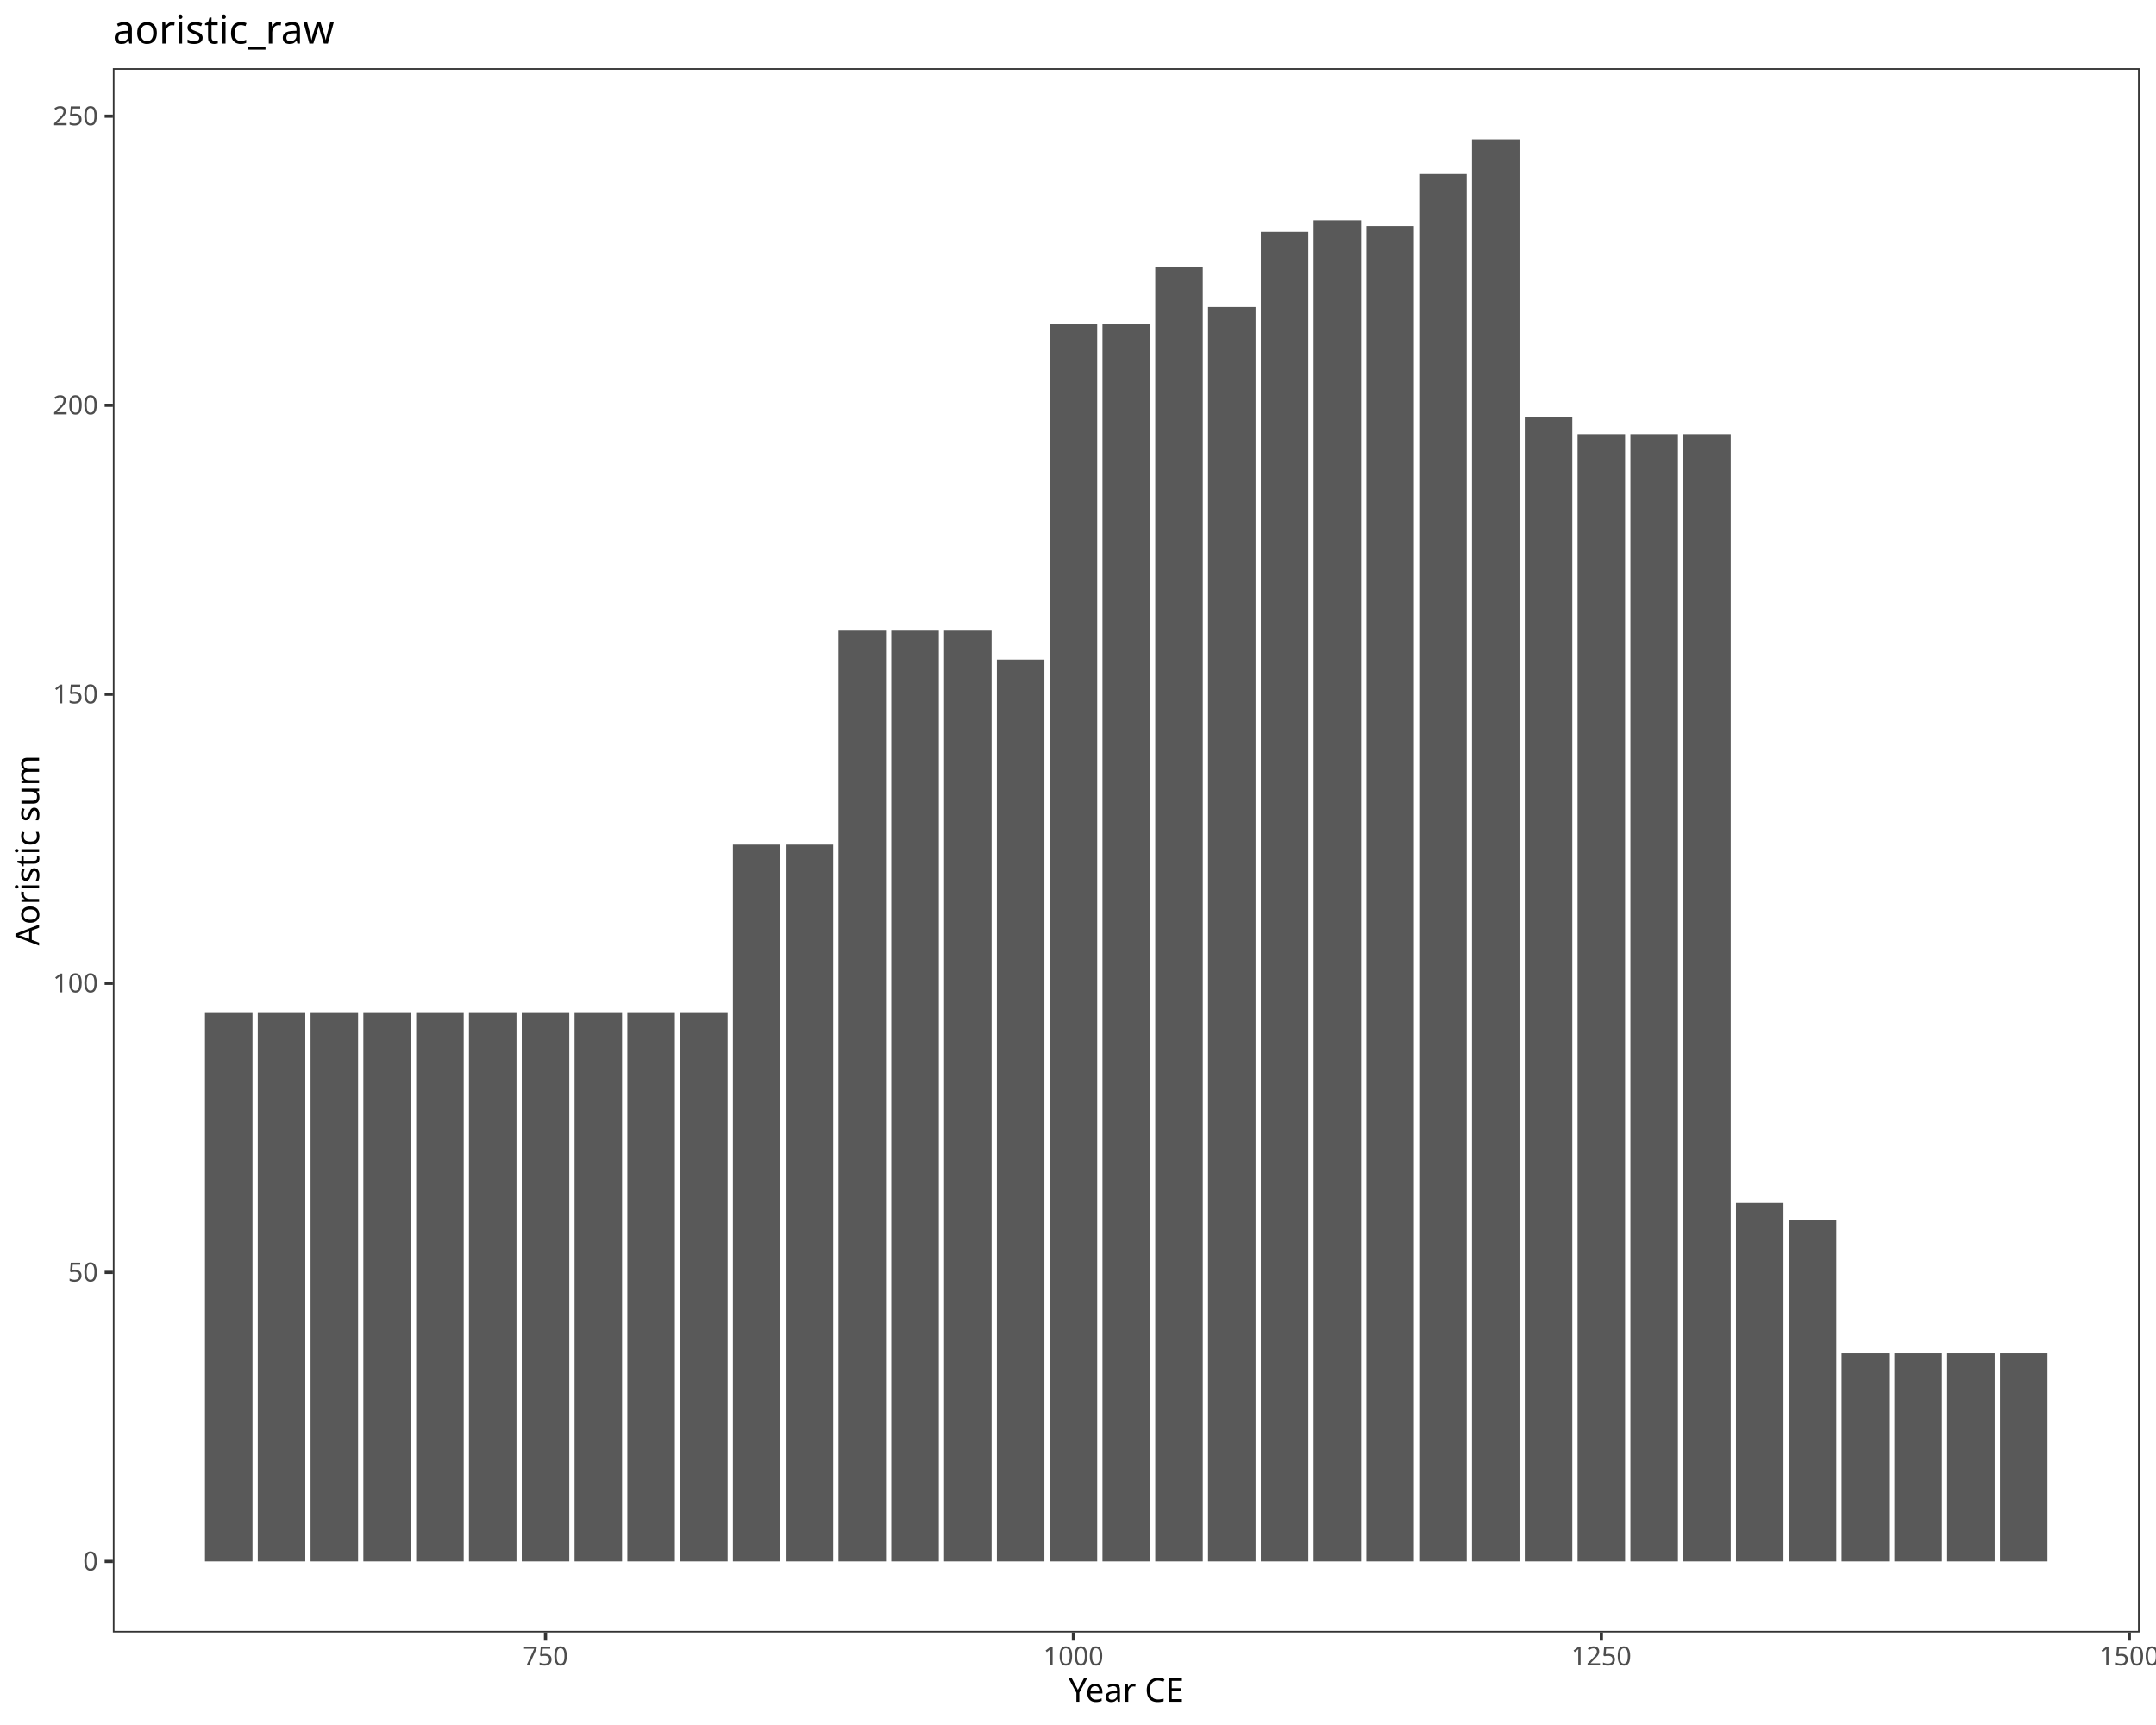
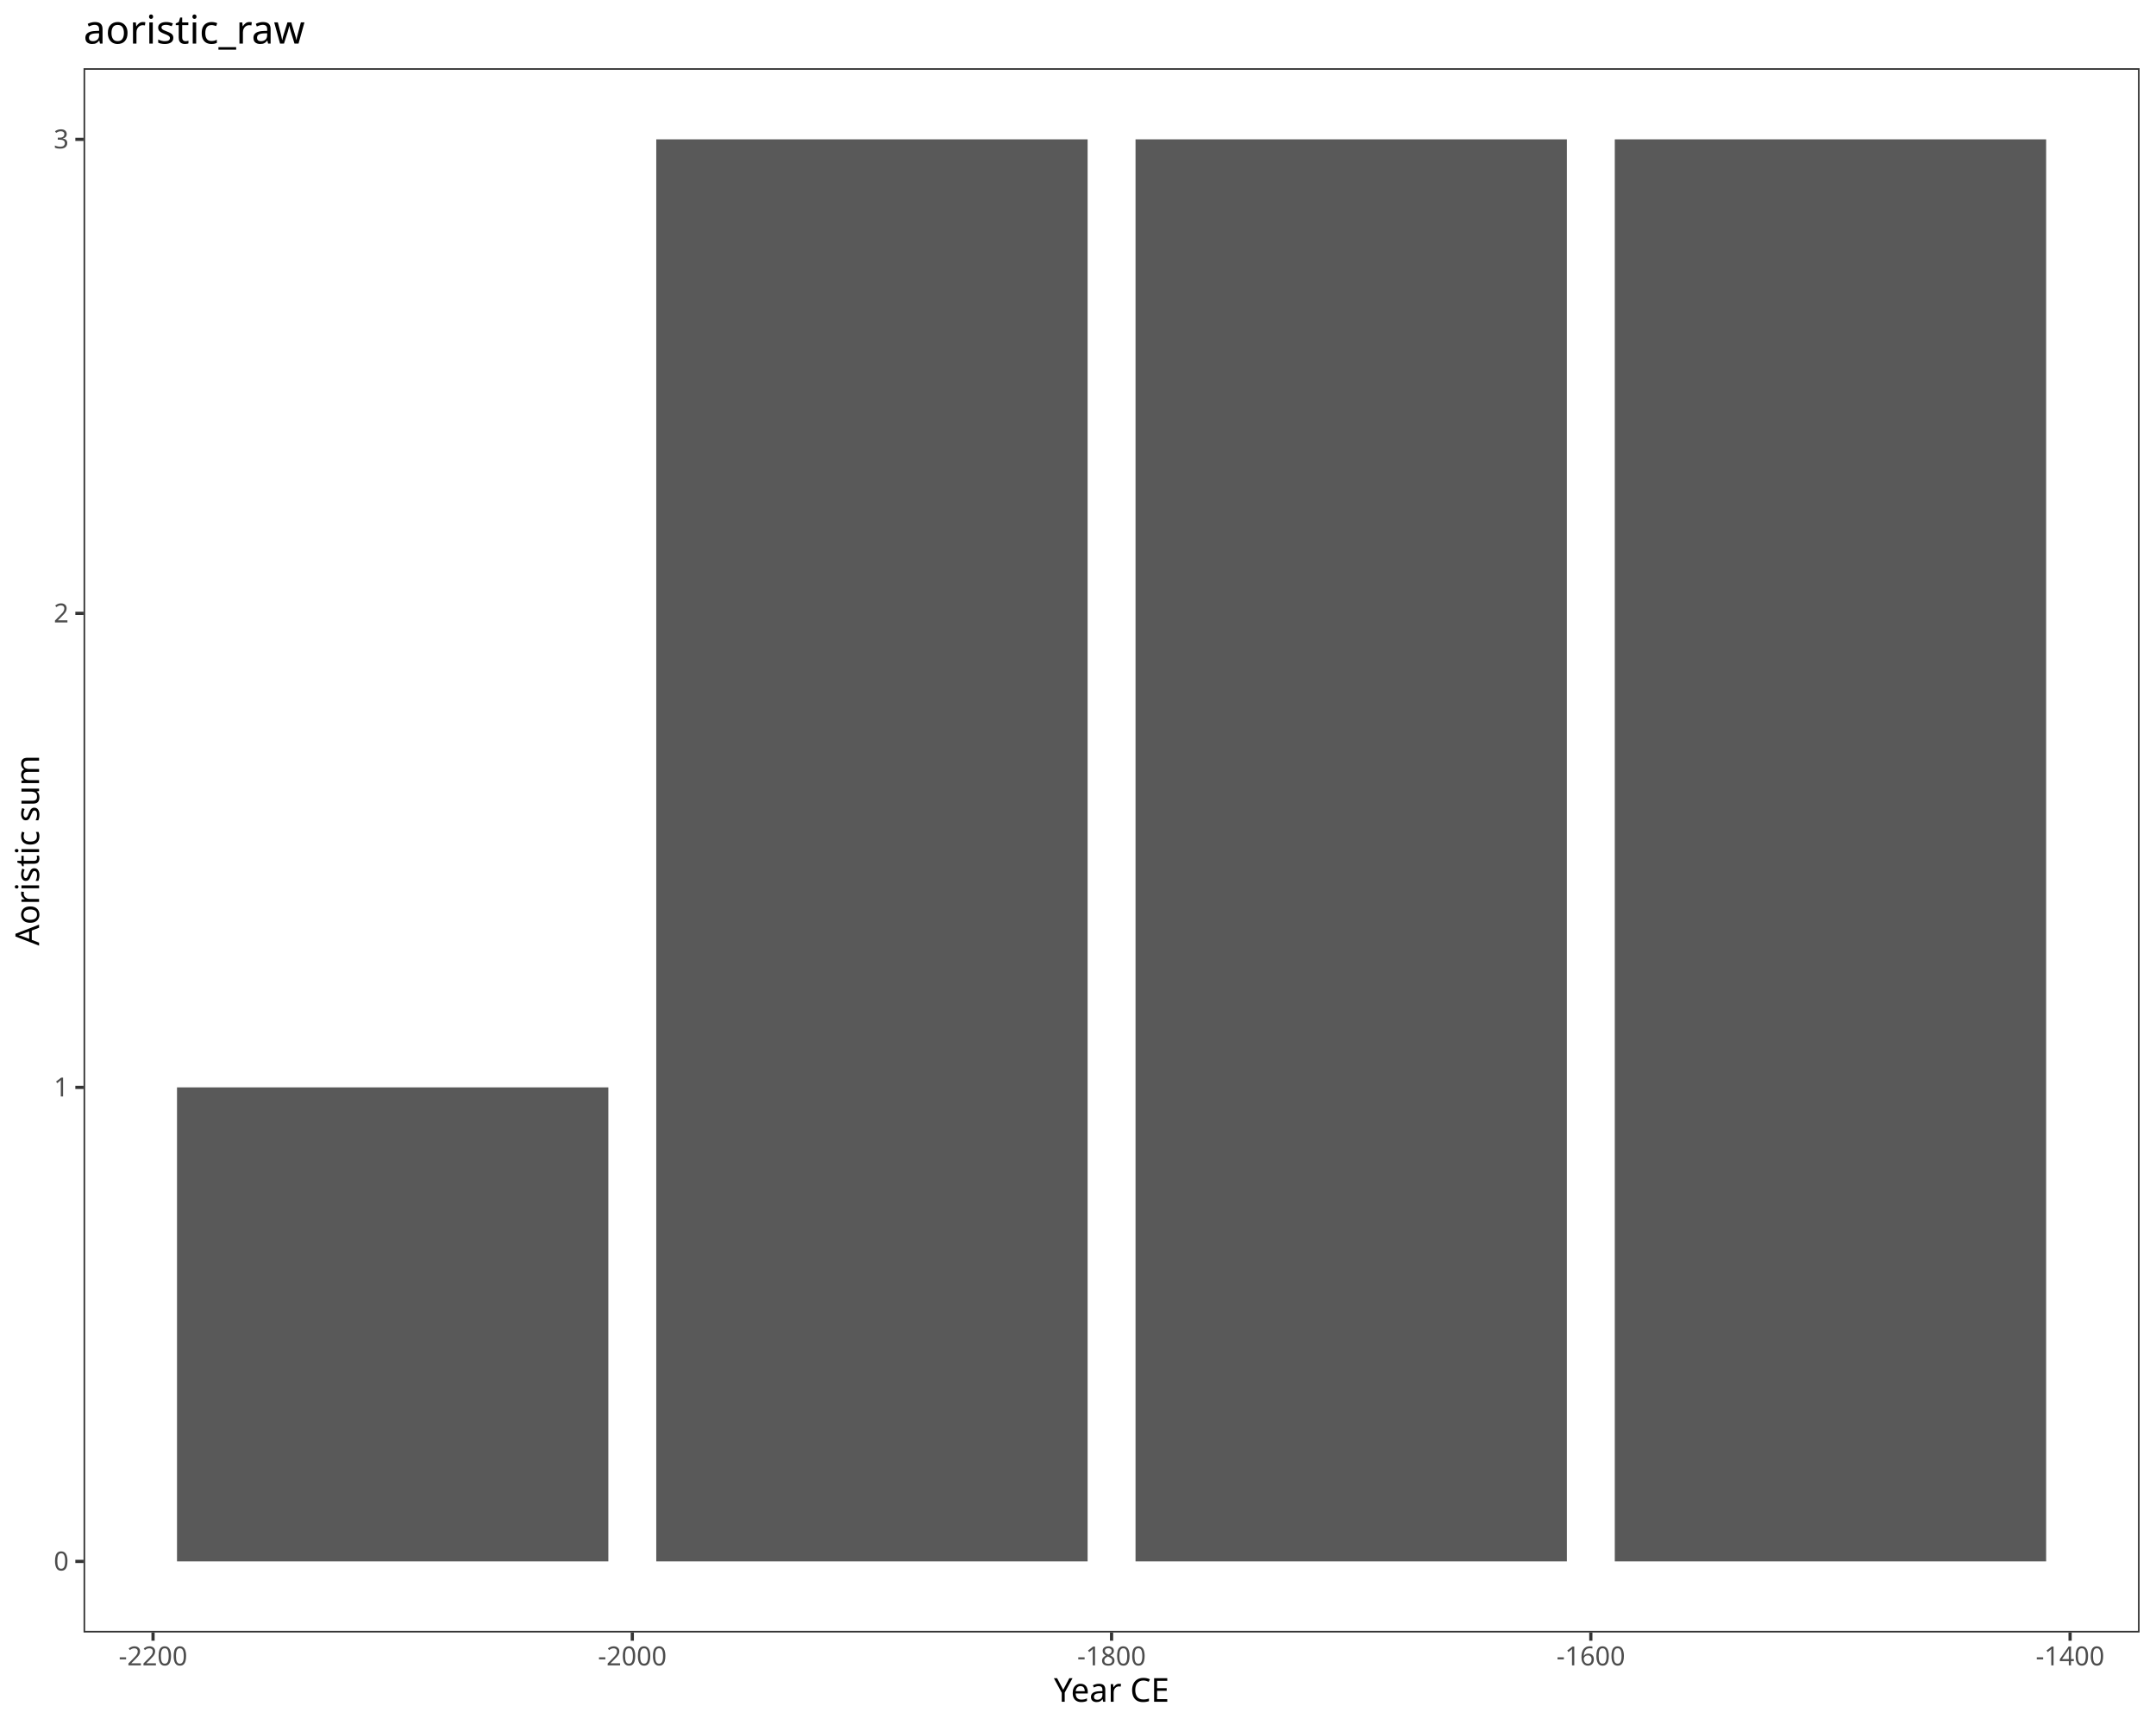
<svg xmlns="http://www.w3.org/2000/svg" class="svglite" data-engine-version="2.0" width="720.00pt" height="576.00pt" viewBox="0 0 720.00 576.00">
  <defs>
    <style type="text/css">
    .svglite line, .svglite polyline, .svglite polygon, .svglite path, .svglite rect, .svglite circle {
      fill: none;
      stroke: #000000;
      stroke-linecap: round;
      stroke-linejoin: round;
      stroke-miterlimit: 10.00;
    }
  </style>
  </defs>
  <rect width="100%" height="100%" style="stroke: none; fill: #FFFFFF;" />
  <defs>
    <clipPath id="cpMC4wMHw3MjAuMDB8MC4wMHw1NzYuMDA=">
      <rect x="0.00" y="0.00" width="720.00" height="576.00" />
    </clipPath>
  </defs>
  <g clip-path="url(#cpMC4wMHw3MjAuMDB8MC4wMHw1NzYuMDA=)">
    <rect x="0.00" y="0.00" width="720.00" height="576.00" style="stroke-width: 1.07; stroke: #FFFFFF; fill: #FFFFFF;" />
  </g>
  <defs>
-     <clipPath id="cpMzcuNjl8NzE0LjUyfDIyLjc4fDU0NS4xMQ==">
-       <rect x="37.69" y="22.78" width="676.83" height="522.33" />
+     <clipPath id="cpMjcuOTB8NzE0LjUyfDIyLjc4fDU0NS4xMQ==">
+       <rect x="27.90" y="22.78" width="686.62" height="522.33" />
    </clipPath>
  </defs>
-   <g clip-path="url(#cpMzcuNjl8NzE0LjUyfDIyLjc4fDU0NS4xMQ==)">
-     <rect x="37.69" y="22.78" width="676.83" height="522.33" style="stroke-width: 1.07; stroke: none; fill: #FFFFFF;" />
-     <rect x="68.45" y="338.00" width="15.87" height="183.37" style="stroke-width: 1.07; stroke: none; stroke-linecap: square; stroke-linejoin: miter; fill: #595959;" />
-     <rect x="86.08" y="338.00" width="15.87" height="183.37" style="stroke-width: 1.07; stroke: none; stroke-linecap: square; stroke-linejoin: miter; fill: #595959;" />
-     <rect x="103.71" y="338.00" width="15.87" height="183.37" style="stroke-width: 1.07; stroke: none; stroke-linecap: square; stroke-linejoin: miter; fill: #595959;" />
-     <rect x="121.34" y="338.00" width="15.87" height="183.37" style="stroke-width: 1.07; stroke: none; stroke-linecap: square; stroke-linejoin: miter; fill: #595959;" />
-     <rect x="138.98" y="338.00" width="15.87" height="183.37" style="stroke-width: 1.07; stroke: none; stroke-linecap: square; stroke-linejoin: miter; fill: #595959;" />
-     <rect x="156.61" y="338.00" width="15.87" height="183.37" style="stroke-width: 1.07; stroke: none; stroke-linecap: square; stroke-linejoin: miter; fill: #595959;" />
-     <rect x="174.24" y="338.00" width="15.87" height="183.37" style="stroke-width: 1.07; stroke: none; stroke-linecap: square; stroke-linejoin: miter; fill: #595959;" />
-     <rect x="191.87" y="338.00" width="15.87" height="183.37" style="stroke-width: 1.07; stroke: none; stroke-linecap: square; stroke-linejoin: miter; fill: #595959;" />
-     <rect x="209.50" y="338.00" width="15.87" height="183.37" style="stroke-width: 1.07; stroke: none; stroke-linecap: square; stroke-linejoin: miter; fill: #595959;" />
-     <rect x="227.13" y="338.00" width="15.87" height="183.37" style="stroke-width: 1.07; stroke: none; stroke-linecap: square; stroke-linejoin: miter; fill: #595959;" />
-     <rect x="244.76" y="282.02" width="15.87" height="239.35" style="stroke-width: 1.07; stroke: none; stroke-linecap: square; stroke-linejoin: miter; fill: #595959;" />
-     <rect x="262.39" y="282.02" width="15.87" height="239.35" style="stroke-width: 1.07; stroke: none; stroke-linecap: square; stroke-linejoin: miter; fill: #595959;" />
-     <rect x="280.02" y="210.60" width="15.87" height="310.77" style="stroke-width: 1.07; stroke: none; stroke-linecap: square; stroke-linejoin: miter; fill: #595959;" />
-     <rect x="297.65" y="210.60" width="15.87" height="310.77" style="stroke-width: 1.07; stroke: none; stroke-linecap: square; stroke-linejoin: miter; fill: #595959;" />
-     <rect x="315.28" y="210.60" width="15.87" height="310.77" style="stroke-width: 1.07; stroke: none; stroke-linecap: square; stroke-linejoin: miter; fill: #595959;" />
-     <rect x="332.91" y="220.25" width="15.87" height="301.12" style="stroke-width: 1.07; stroke: none; stroke-linecap: square; stroke-linejoin: miter; fill: #595959;" />
-     <rect x="350.54" y="108.29" width="15.87" height="413.08" style="stroke-width: 1.07; stroke: none; stroke-linecap: square; stroke-linejoin: miter; fill: #595959;" />
-     <rect x="368.17" y="108.29" width="15.87" height="413.08" style="stroke-width: 1.07; stroke: none; stroke-linecap: square; stroke-linejoin: miter; fill: #595959;" />
-     <rect x="385.80" y="88.99" width="15.87" height="432.38" style="stroke-width: 1.07; stroke: none; stroke-linecap: square; stroke-linejoin: miter; fill: #595959;" />
-     <rect x="403.43" y="102.50" width="15.87" height="418.87" style="stroke-width: 1.07; stroke: none; stroke-linecap: square; stroke-linejoin: miter; fill: #595959;" />
-     <rect x="421.06" y="77.41" width="15.87" height="443.96" style="stroke-width: 1.07; stroke: none; stroke-linecap: square; stroke-linejoin: miter; fill: #595959;" />
-     <rect x="438.69" y="73.55" width="15.87" height="447.82" style="stroke-width: 1.07; stroke: none; stroke-linecap: square; stroke-linejoin: miter; fill: #595959;" />
-     <rect x="456.32" y="75.48" width="15.87" height="445.89" style="stroke-width: 1.07; stroke: none; stroke-linecap: square; stroke-linejoin: miter; fill: #595959;" />
-     <rect x="473.95" y="58.11" width="15.87" height="463.26" style="stroke-width: 1.07; stroke: none; stroke-linecap: square; stroke-linejoin: miter; fill: #595959;" />
-     <rect x="491.58" y="46.53" width="15.87" height="474.84" style="stroke-width: 1.07; stroke: none; stroke-linecap: square; stroke-linejoin: miter; fill: #595959;" />
-     <rect x="509.21" y="139.18" width="15.87" height="382.19" style="stroke-width: 1.07; stroke: none; stroke-linecap: square; stroke-linejoin: miter; fill: #595959;" />
-     <rect x="526.84" y="144.97" width="15.87" height="376.40" style="stroke-width: 1.07; stroke: none; stroke-linecap: square; stroke-linejoin: miter; fill: #595959;" />
-     <rect x="544.48" y="144.97" width="15.87" height="376.40" style="stroke-width: 1.07; stroke: none; stroke-linecap: square; stroke-linejoin: miter; fill: #595959;" />
-     <rect x="562.11" y="144.97" width="15.87" height="376.40" style="stroke-width: 1.07; stroke: none; stroke-linecap: square; stroke-linejoin: miter; fill: #595959;" />
-     <rect x="579.74" y="401.69" width="15.87" height="119.68" style="stroke-width: 1.07; stroke: none; stroke-linecap: square; stroke-linejoin: miter; fill: #595959;" />
-     <rect x="597.37" y="407.48" width="15.87" height="113.89" style="stroke-width: 1.07; stroke: none; stroke-linecap: square; stroke-linejoin: miter; fill: #595959;" />
-     <rect x="615.00" y="451.88" width="15.87" height="69.49" style="stroke-width: 1.07; stroke: none; stroke-linecap: square; stroke-linejoin: miter; fill: #595959;" />
-     <rect x="632.63" y="451.88" width="15.87" height="69.49" style="stroke-width: 1.07; stroke: none; stroke-linecap: square; stroke-linejoin: miter; fill: #595959;" />
-     <rect x="650.26" y="451.88" width="15.87" height="69.49" style="stroke-width: 1.07; stroke: none; stroke-linecap: square; stroke-linejoin: miter; fill: #595959;" />
-     <rect x="667.89" y="451.88" width="15.87" height="69.49" style="stroke-width: 1.07; stroke: none; stroke-linecap: square; stroke-linejoin: miter; fill: #595959;" />
-     <rect x="37.69" y="22.78" width="676.83" height="522.33" style="stroke-width: 1.07; stroke: #333333;" />
+   <g clip-path="url(#cpMjcuOTB8NzE0LjUyfDIyLjc4fDU0NS4xMQ==)">
+     <rect x="27.90" y="22.78" width="686.62" height="522.33" style="stroke-width: 1.07; stroke: none; fill: #FFFFFF;" />
+     <rect x="59.11" y="363.09" width="144.05" height="158.28" style="stroke-width: 1.07; stroke: none; stroke-linecap: square; stroke-linejoin: miter; fill: #595959;" />
+     <rect x="219.16" y="46.53" width="144.05" height="474.84" style="stroke-width: 1.07; stroke: none; stroke-linecap: square; stroke-linejoin: miter; fill: #595959;" />
+     <rect x="379.21" y="46.53" width="144.05" height="474.84" style="stroke-width: 1.07; stroke: none; stroke-linecap: square; stroke-linejoin: miter; fill: #595959;" />
+     <rect x="539.26" y="46.53" width="144.05" height="474.84" style="stroke-width: 1.07; stroke: none; stroke-linecap: square; stroke-linejoin: miter; fill: #595959;" />
+     <rect x="27.90" y="22.78" width="686.62" height="522.33" style="stroke-width: 1.07; stroke: #333333;" />
  </g>
  <g clip-path="url(#cpMC4wMHw3MjAuMDB8MC4wMHw1NzYuMDA=)">
-     <text x="32.76" y="524.40" text-anchor="end" style="font-size: 8.80px; fill: #4D4D4D; font-family: sans;" textLength="4.89px" lengthAdjust="spacingAndGlyphs">0</text>
-     <text x="32.76" y="427.89" text-anchor="end" style="font-size: 8.80px; fill: #4D4D4D; font-family: sans;" textLength="9.79px" lengthAdjust="spacingAndGlyphs">50</text>
-     <text x="32.76" y="331.37" text-anchor="end" style="font-size: 8.80px; fill: #4D4D4D; font-family: sans;" textLength="14.68px" lengthAdjust="spacingAndGlyphs">100</text>
-     <text x="32.76" y="234.86" text-anchor="end" style="font-size: 8.80px; fill: #4D4D4D; font-family: sans;" textLength="14.68px" lengthAdjust="spacingAndGlyphs">150</text>
-     <text x="32.76" y="138.35" text-anchor="end" style="font-size: 8.80px; fill: #4D4D4D; font-family: sans;" textLength="14.68px" lengthAdjust="spacingAndGlyphs">200</text>
-     <text x="32.76" y="41.83" text-anchor="end" style="font-size: 8.80px; fill: #4D4D4D; font-family: sans;" textLength="14.68px" lengthAdjust="spacingAndGlyphs">250</text>
-     <polyline points="34.95,521.37 37.69,521.37 " style="stroke-width: 1.07; stroke: #333333; stroke-linecap: butt;" />
-     <polyline points="34.95,424.86 37.69,424.86 " style="stroke-width: 1.07; stroke: #333333; stroke-linecap: butt;" />
-     <polyline points="34.95,328.34 37.69,328.34 " style="stroke-width: 1.07; stroke: #333333; stroke-linecap: butt;" />
-     <polyline points="34.95,231.83 37.69,231.83 " style="stroke-width: 1.07; stroke: #333333; stroke-linecap: butt;" />
-     <polyline points="34.95,135.32 37.69,135.32 " style="stroke-width: 1.07; stroke: #333333; stroke-linecap: butt;" />
-     <polyline points="34.95,38.80 37.69,38.80 " style="stroke-width: 1.07; stroke: #333333; stroke-linecap: butt;" />
-     <polyline points="182.17,547.85 182.17,545.11 " style="stroke-width: 1.07; stroke: #333333; stroke-linecap: butt;" />
-     <polyline points="358.47,547.85 358.47,545.11 " style="stroke-width: 1.07; stroke: #333333; stroke-linecap: butt;" />
-     <polyline points="534.78,547.85 534.78,545.11 " style="stroke-width: 1.07; stroke: #333333; stroke-linecap: butt;" />
-     <polyline points="711.08,547.85 711.08,545.11 " style="stroke-width: 1.07; stroke: #333333; stroke-linecap: butt;" />
-     <text x="182.17" y="556.10" text-anchor="middle" style="font-size: 8.80px; fill: #4D4D4D; font-family: sans;" textLength="14.68px" lengthAdjust="spacingAndGlyphs">750</text>
-     <text x="358.47" y="556.10" text-anchor="middle" style="font-size: 8.80px; fill: #4D4D4D; font-family: sans;" textLength="19.58px" lengthAdjust="spacingAndGlyphs">1000</text>
-     <text x="534.78" y="556.10" text-anchor="middle" style="font-size: 8.80px; fill: #4D4D4D; font-family: sans;" textLength="19.58px" lengthAdjust="spacingAndGlyphs">1250</text>
-     <text x="711.08" y="556.10" text-anchor="middle" style="font-size: 8.80px; fill: #4D4D4D; font-family: sans;" textLength="19.58px" lengthAdjust="spacingAndGlyphs">1500</text>
-     <text x="376.10" y="568.24" text-anchor="middle" style="font-size: 11.00px; font-family: sans;" textLength="41.58px" lengthAdjust="spacingAndGlyphs">Year CE</text>
+     <text x="22.97" y="524.40" text-anchor="end" style="font-size: 8.80px; fill: #4D4D4D; font-family: sans;" textLength="4.89px" lengthAdjust="spacingAndGlyphs">0</text>
+     <text x="22.97" y="366.12" text-anchor="end" style="font-size: 8.80px; fill: #4D4D4D; font-family: sans;" textLength="4.89px" lengthAdjust="spacingAndGlyphs">1</text>
+     <text x="22.97" y="207.84" text-anchor="end" style="font-size: 8.80px; fill: #4D4D4D; font-family: sans;" textLength="4.89px" lengthAdjust="spacingAndGlyphs">2</text>
+     <text x="22.97" y="49.55" text-anchor="end" style="font-size: 8.80px; fill: #4D4D4D; font-family: sans;" textLength="4.89px" lengthAdjust="spacingAndGlyphs">3</text>
+     <polyline points="25.16,521.37 27.90,521.37 " style="stroke-width: 1.07; stroke: #333333; stroke-linecap: butt;" />
+     <polyline points="25.16,363.09 27.90,363.09 " style="stroke-width: 1.07; stroke: #333333; stroke-linecap: butt;" />
+     <polyline points="25.16,204.81 27.90,204.81 " style="stroke-width: 1.07; stroke: #333333; stroke-linecap: butt;" />
+     <polyline points="25.16,46.53 27.90,46.53 " style="stroke-width: 1.07; stroke: #333333; stroke-linecap: butt;" />
+     <polyline points="51.11,547.85 51.11,545.11 " style="stroke-width: 1.07; stroke: #333333; stroke-linecap: butt;" />
+     <polyline points="211.16,547.85 211.16,545.11 " style="stroke-width: 1.07; stroke: #333333; stroke-linecap: butt;" />
+     <polyline points="371.21,547.85 371.21,545.11 " style="stroke-width: 1.07; stroke: #333333; stroke-linecap: butt;" />
+     <polyline points="531.26,547.85 531.26,545.11 " style="stroke-width: 1.07; stroke: #333333; stroke-linecap: butt;" />
+     <polyline points="691.31,547.85 691.31,545.11 " style="stroke-width: 1.07; stroke: #333333; stroke-linecap: butt;" />
+     <text x="51.11" y="556.10" text-anchor="middle" style="font-size: 8.80px; fill: #4D4D4D; font-family: sans;" textLength="22.51px" lengthAdjust="spacingAndGlyphs">-2200</text>
+     <text x="211.16" y="556.10" text-anchor="middle" style="font-size: 8.80px; fill: #4D4D4D; font-family: sans;" textLength="22.51px" lengthAdjust="spacingAndGlyphs">-2000</text>
+     <text x="371.21" y="556.10" text-anchor="middle" style="font-size: 8.80px; fill: #4D4D4D; font-family: sans;" textLength="22.51px" lengthAdjust="spacingAndGlyphs">-1800</text>
+     <text x="531.26" y="556.10" text-anchor="middle" style="font-size: 8.80px; fill: #4D4D4D; font-family: sans;" textLength="22.51px" lengthAdjust="spacingAndGlyphs">-1600</text>
+     <text x="691.31" y="556.10" text-anchor="middle" style="font-size: 8.80px; fill: #4D4D4D; font-family: sans;" textLength="22.51px" lengthAdjust="spacingAndGlyphs">-1400</text>
+     <text x="371.21" y="568.24" text-anchor="middle" style="font-size: 11.00px; font-family: sans;" textLength="41.58px" lengthAdjust="spacingAndGlyphs">Year CE</text>
    <text transform="translate(13.05,283.95) rotate(-90)" text-anchor="middle" style="font-size: 11.00px; font-family: sans;" textLength="59.91px" lengthAdjust="spacingAndGlyphs">Aoristic sum</text>
-     <text x="37.69" y="14.56" style="font-size: 13.20px; font-family: sans;" textLength="70.43px" lengthAdjust="spacingAndGlyphs">aoristic_raw</text>
+     <text x="27.90" y="14.56" style="font-size: 13.20px; font-family: sans;" textLength="70.43px" lengthAdjust="spacingAndGlyphs">aoristic_raw</text>
  </g>
</svg>
